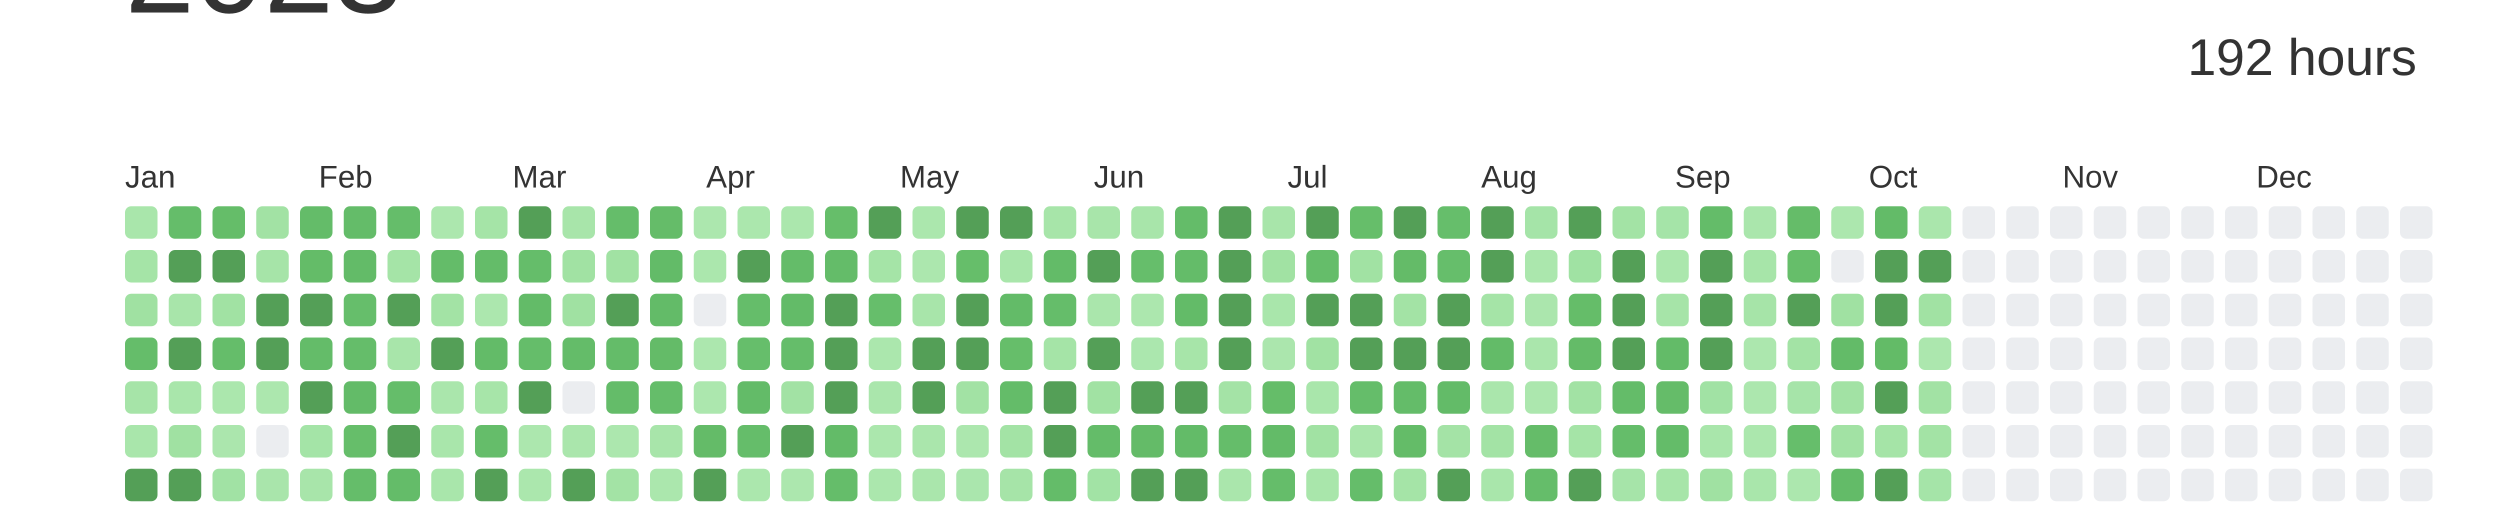
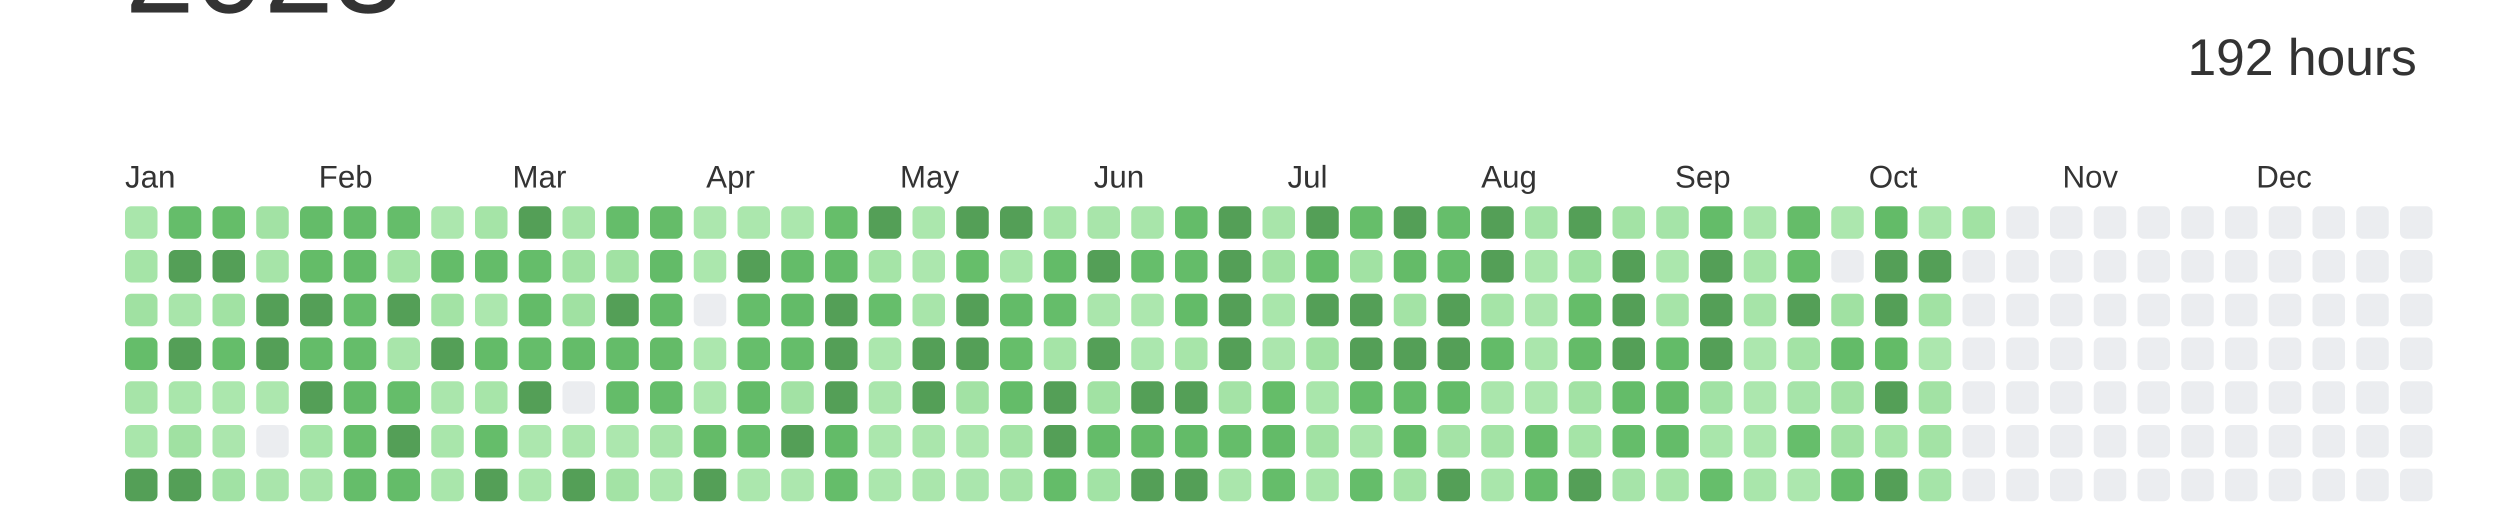
<svg xmlns="http://www.w3.org/2000/svg" baseProfile="full" height="42mm" version="1.1" viewBox="0,0,200,42" width="200mm">
  <defs />
  <rect fill="#ffffff" height="42" width="200" x="0" y="0" />
  <text alignment-baseline="hanging" fill="#333333" style="font-size:10.0px; font-family:Arial;" x="10" y="1">2023</text>
  <text alignment-baseline="hanging" fill="#333333" style="font-size:4.125px; font-family:Arial;" x="175" y="6">192 hours</text>
  <text fill="#333333" style="font-size:2.5px; font-family:Arial" x="10.0" y="15">Jan</text>
  <text fill="#333333" style="font-size:2.5px; font-family:Arial" x="25.5" y="15">Feb</text>
  <text fill="#333333" style="font-size:2.5px; font-family:Arial" x="41.0" y="15">Mar</text>
  <text fill="#333333" style="font-size:2.5px; font-family:Arial" x="56.5" y="15">Apr</text>
  <text fill="#333333" style="font-size:2.5px; font-family:Arial" x="72.0" y="15">May</text>
  <text fill="#333333" style="font-size:2.5px; font-family:Arial" x="87.5" y="15">Jun</text>
  <text fill="#333333" style="font-size:2.5px; font-family:Arial" x="103.0" y="15">Jul</text>
  <text fill="#333333" style="font-size:2.5px; font-family:Arial" x="118.5" y="15">Aug</text>
  <text fill="#333333" style="font-size:2.5px; font-family:Arial" x="134.0" y="15">Sep</text>
  <text fill="#333333" style="font-size:2.5px; font-family:Arial" x="149.5" y="15">Oct</text>
  <text fill="#333333" style="font-size:2.5px; font-family:Arial" x="165.0" y="15">Nov</text>
  <text fill="#333333" style="font-size:2.5px; font-family:Arial" x="180.5" y="15">Dec</text>
  <rect fill="#a9e6ab" height="2.6" rx="0.5" ry="0.5" width="2.6" x="10.0" y="16.5" />
  <rect fill="#a5e4a7" height="2.6" rx="0.5" ry="0.5" width="2.6" x="10.0" y="20.0" />
  <rect fill="#a0e1a2" height="2.6" rx="0.5" ry="0.5" width="2.6" x="10.0" y="23.5" />
  <rect fill="#65bd6a" height="2.6" rx="0.5" ry="0.5" width="2.6" x="10.0" y="27.0" />
  <rect fill="#a6e4a8" height="2.6" rx="0.5" ry="0.5" width="2.6" x="10.0" y="30.5" />
  <rect fill="#a9e6ab" height="2.6" rx="0.5" ry="0.5" width="2.6" x="10.0" y="34.0" />
  <rect fill="#549F57" height="2.6" rx="0.5" ry="0.5" width="2.6" x="10.0" y="37.5" />
  <rect fill="#65bd6a" height="2.6" rx="0.5" ry="0.5" width="2.6" x="13.5" y="16.5" />
  <rect fill="#549F57" height="2.6" rx="0.5" ry="0.5" width="2.6" x="13.5" y="20.0" />
  <rect fill="#a8e5aa" height="2.6" rx="0.5" ry="0.5" width="2.6" x="13.5" y="23.5" />
  <rect fill="#549F57" height="2.6" rx="0.5" ry="0.5" width="2.6" x="13.5" y="27.0" />
  <rect fill="#a9e6ab" height="2.6" rx="0.5" ry="0.5" width="2.6" x="13.5" y="30.5" />
  <rect fill="#a0e1a2" height="2.6" rx="0.5" ry="0.5" width="2.6" x="13.5" y="34.0" />
  <rect fill="#549F57" height="2.6" rx="0.5" ry="0.5" width="2.6" x="13.5" y="37.5" />
  <rect fill="#65bd69" height="2.6" rx="0.5" ry="0.5" width="2.6" x="17.0" y="16.5" />
  <rect fill="#549F57" height="2.6" rx="0.5" ry="0.5" width="2.6" x="17.0" y="20.0" />
  <rect fill="#a1e2a3" height="2.6" rx="0.5" ry="0.5" width="2.6" x="17.0" y="23.5" />
  <rect fill="#65bd6a" height="2.6" rx="0.5" ry="0.5" width="2.6" x="17.0" y="27.0" />
  <rect fill="#abe7ad" height="2.6" rx="0.5" ry="0.5" width="2.6" x="17.0" y="30.5" />
  <rect fill="#abe6ad" height="2.6" rx="0.5" ry="0.5" width="2.6" x="17.0" y="34.0" />
  <rect fill="#a1e2a4" height="2.6" rx="0.5" ry="0.5" width="2.6" x="17.0" y="37.5" />
  <rect fill="#a2e2a4" height="2.6" rx="0.5" ry="0.5" width="2.6" x="20.5" y="16.5" />
  <rect fill="#a6e4a8" height="2.6" rx="0.5" ry="0.5" width="2.6" x="20.5" y="20.0" />
  <rect fill="#549F57" height="2.6" rx="0.5" ry="0.5" width="2.6" x="20.5" y="23.5" />
  <rect fill="#549F57" height="2.6" rx="0.5" ry="0.5" width="2.6" x="20.5" y="27.0" />
  <rect fill="#ace7ae" height="2.6" rx="0.5" ry="0.5" width="2.6" x="20.5" y="30.5" />
  <rect fill="#EBEDF0" height="2.6" rx="0.5" ry="0.5" width="2.6" x="20.5" y="34.0" />
  <rect fill="#a9e5ab" height="2.6" rx="0.5" ry="0.5" width="2.6" x="20.5" y="37.5" />
  <rect fill="#64bc69" height="2.6" rx="0.5" ry="0.5" width="2.6" x="24.0" y="16.5" />
  <rect fill="#64bc68" height="2.6" rx="0.5" ry="0.5" width="2.6" x="24.0" y="20.0" />
  <rect fill="#549F57" height="2.6" rx="0.5" ry="0.5" width="2.6" x="24.0" y="23.5" />
  <rect fill="#64bc69" height="2.6" rx="0.5" ry="0.5" width="2.6" x="24.0" y="27.0" />
  <rect fill="#549F57" height="2.6" rx="0.5" ry="0.5" width="2.6" x="24.0" y="30.5" />
  <rect fill="#a4e4a7" height="2.6" rx="0.5" ry="0.5" width="2.6" x="24.0" y="34.0" />
  <rect fill="#a8e5aa" height="2.6" rx="0.5" ry="0.5" width="2.6" x="24.0" y="37.5" />
  <rect fill="#64bc69" height="2.6" rx="0.5" ry="0.5" width="2.6" x="27.5" y="16.5" />
  <rect fill="#63bb68" height="2.6" rx="0.5" ry="0.5" width="2.6" x="27.5" y="20.0" />
  <rect fill="#66be6b" height="2.6" rx="0.5" ry="0.5" width="2.6" x="27.5" y="23.5" />
  <rect fill="#65bd6a" height="2.6" rx="0.5" ry="0.5" width="2.6" x="27.5" y="27.0" />
  <rect fill="#63bb68" height="2.6" rx="0.5" ry="0.5" width="2.6" x="27.5" y="30.5" />
  <rect fill="#66be6a" height="2.6" rx="0.5" ry="0.5" width="2.6" x="27.5" y="34.0" />
  <rect fill="#65bd6a" height="2.6" rx="0.5" ry="0.5" width="2.6" x="27.5" y="37.5" />
  <rect fill="#65bd6a" height="2.6" rx="0.5" ry="0.5" width="2.6" x="31.0" y="16.5" />
  <rect fill="#a5e4a7" height="2.6" rx="0.5" ry="0.5" width="2.6" x="31.0" y="20.0" />
  <rect fill="#549F57" height="2.6" rx="0.5" ry="0.5" width="2.6" x="31.0" y="23.5" />
  <rect fill="#a8e5aa" height="2.6" rx="0.5" ry="0.5" width="2.6" x="31.0" y="27.0" />
  <rect fill="#65bd6a" height="2.6" rx="0.5" ry="0.5" width="2.6" x="31.0" y="30.5" />
  <rect fill="#549F57" height="2.6" rx="0.5" ry="0.5" width="2.6" x="31.0" y="34.0" />
  <rect fill="#64bc69" height="2.6" rx="0.5" ry="0.5" width="2.6" x="31.0" y="37.5" />
  <rect fill="#ace7ae" height="2.6" rx="0.5" ry="0.5" width="2.6" x="34.5" y="16.5" />
  <rect fill="#64bc69" height="2.6" rx="0.5" ry="0.5" width="2.6" x="34.5" y="20.0" />
  <rect fill="#a3e3a5" height="2.6" rx="0.5" ry="0.5" width="2.6" x="34.5" y="23.5" />
  <rect fill="#549F57" height="2.6" rx="0.5" ry="0.5" width="2.6" x="34.5" y="27.0" />
  <rect fill="#aae6ac" height="2.6" rx="0.5" ry="0.5" width="2.6" x="34.5" y="30.5" />
  <rect fill="#a9e6ab" height="2.6" rx="0.5" ry="0.5" width="2.6" x="34.5" y="34.0" />
  <rect fill="#a9e6ab" height="2.6" rx="0.5" ry="0.5" width="2.6" x="34.5" y="37.5" />
  <rect fill="#a5e4a7" height="2.6" rx="0.5" ry="0.5" width="2.6" x="38.0" y="16.5" />
  <rect fill="#64bc69" height="2.6" rx="0.5" ry="0.5" width="2.6" x="38.0" y="20.0" />
  <rect fill="#ace7ae" height="2.6" rx="0.5" ry="0.5" width="2.6" x="38.0" y="23.5" />
  <rect fill="#63bb68" height="2.6" rx="0.5" ry="0.5" width="2.6" x="38.0" y="27.0" />
  <rect fill="#a7e5a9" height="2.6" rx="0.5" ry="0.5" width="2.6" x="38.0" y="30.5" />
  <rect fill="#65bd6a" height="2.6" rx="0.5" ry="0.5" width="2.6" x="38.0" y="34.0" />
  <rect fill="#549F57" height="2.6" rx="0.5" ry="0.5" width="2.6" x="38.0" y="37.5" />
  <rect fill="#549F57" height="2.6" rx="0.5" ry="0.5" width="2.6" x="41.5" y="16.5" />
  <rect fill="#65bd6a" height="2.6" rx="0.5" ry="0.5" width="2.6" x="41.5" y="20.0" />
  <rect fill="#63bb68" height="2.6" rx="0.5" ry="0.5" width="2.6" x="41.5" y="23.5" />
  <rect fill="#65bd6a" height="2.6" rx="0.5" ry="0.5" width="2.6" x="41.5" y="27.0" />
  <rect fill="#549F57" height="2.6" rx="0.5" ry="0.5" width="2.6" x="41.5" y="30.5" />
  <rect fill="#ace7ae" height="2.6" rx="0.5" ry="0.5" width="2.6" x="41.5" y="34.0" />
  <rect fill="#abe7ad" height="2.6" rx="0.5" ry="0.5" width="2.6" x="41.5" y="37.5" />
  <rect fill="#a8e5aa" height="2.6" rx="0.5" ry="0.5" width="2.6" x="45.0" y="16.5" />
  <rect fill="#a1e2a3" height="2.6" rx="0.5" ry="0.5" width="2.6" x="45.0" y="20.0" />
  <rect fill="#a0e1a2" height="2.6" rx="0.5" ry="0.5" width="2.6" x="45.0" y="23.5" />
  <rect fill="#64bc69" height="2.6" rx="0.5" ry="0.5" width="2.6" x="45.0" y="27.0" />
  <rect fill="#EBEDF0" height="2.6" rx="0.5" ry="0.5" width="2.6" x="45.0" y="30.5" />
  <rect fill="#aae6ac" height="2.6" rx="0.5" ry="0.5" width="2.6" x="45.0" y="34.0" />
  <rect fill="#549F57" height="2.6" rx="0.5" ry="0.5" width="2.6" x="45.0" y="37.5" />
  <rect fill="#65bd6a" height="2.6" rx="0.5" ry="0.5" width="2.6" x="48.5" y="16.5" />
  <rect fill="#a1e2a3" height="2.6" rx="0.5" ry="0.5" width="2.6" x="48.5" y="20.0" />
  <rect fill="#549F57" height="2.6" rx="0.5" ry="0.5" width="2.6" x="48.5" y="23.5" />
  <rect fill="#64bc69" height="2.6" rx="0.5" ry="0.5" width="2.6" x="48.5" y="27.0" />
  <rect fill="#64bc69" height="2.6" rx="0.5" ry="0.5" width="2.6" x="48.5" y="30.5" />
  <rect fill="#ace7ae" height="2.6" rx="0.5" ry="0.5" width="2.6" x="48.5" y="34.0" />
  <rect fill="#a3e3a5" height="2.6" rx="0.5" ry="0.5" width="2.6" x="48.5" y="37.5" />
  <rect fill="#65bc69" height="2.6" rx="0.5" ry="0.5" width="2.6" x="52.0" y="16.5" />
  <rect fill="#63bb68" height="2.6" rx="0.5" ry="0.5" width="2.6" x="52.0" y="20.0" />
  <rect fill="#63bb68" height="2.6" rx="0.5" ry="0.5" width="2.6" x="52.0" y="23.5" />
  <rect fill="#64bb68" height="2.6" rx="0.5" ry="0.5" width="2.6" x="52.0" y="27.0" />
  <rect fill="#65bd6a" height="2.6" rx="0.5" ry="0.5" width="2.6" x="52.0" y="30.5" />
  <rect fill="#a8e5aa" height="2.6" rx="0.5" ry="0.5" width="2.6" x="52.0" y="34.0" />
  <rect fill="#abe7ad" height="2.6" rx="0.5" ry="0.5" width="2.6" x="52.0" y="37.5" />
  <rect fill="#ace7ae" height="2.6" rx="0.5" ry="0.5" width="2.6" x="55.5" y="16.5" />
  <rect fill="#abe7ad" height="2.6" rx="0.5" ry="0.5" width="2.6" x="55.5" y="20.0" />
  <rect fill="#EBEDF0" height="2.6" rx="0.5" ry="0.5" width="2.6" x="55.5" y="23.5" />
  <rect fill="#ace7ae" height="2.6" rx="0.5" ry="0.5" width="2.6" x="55.5" y="27.0" />
  <rect fill="#ace7ae" height="2.6" rx="0.5" ry="0.5" width="2.6" x="55.5" y="30.5" />
  <rect fill="#64bb68" height="2.6" rx="0.5" ry="0.5" width="2.6" x="55.5" y="34.0" />
  <rect fill="#549F57" height="2.6" rx="0.5" ry="0.5" width="2.6" x="55.5" y="37.5" />
  <rect fill="#abe7ad" height="2.6" rx="0.5" ry="0.5" width="2.6" x="59.0" y="16.5" />
  <rect fill="#549F57" height="2.6" rx="0.5" ry="0.5" width="2.6" x="59.0" y="20.0" />
  <rect fill="#65bd6a" height="2.6" rx="0.5" ry="0.5" width="2.6" x="59.0" y="23.5" />
  <rect fill="#66be6b" height="2.6" rx="0.5" ry="0.5" width="2.6" x="59.0" y="27.0" />
  <rect fill="#63bb68" height="2.6" rx="0.5" ry="0.5" width="2.6" x="59.0" y="30.5" />
  <rect fill="#65bd6a" height="2.6" rx="0.5" ry="0.5" width="2.6" x="59.0" y="34.0" />
  <rect fill="#abe7ad" height="2.6" rx="0.5" ry="0.5" width="2.6" x="59.0" y="37.5" />
  <rect fill="#abe7ad" height="2.6" rx="0.5" ry="0.5" width="2.6" x="62.5" y="16.5" />
  <rect fill="#64bc69" height="2.6" rx="0.5" ry="0.5" width="2.6" x="62.5" y="20.0" />
  <rect fill="#63bb68" height="2.6" rx="0.5" ry="0.5" width="2.6" x="62.5" y="23.5" />
  <rect fill="#65bd6a" height="2.6" rx="0.5" ry="0.5" width="2.6" x="62.5" y="27.0" />
  <rect fill="#a2e2a4" height="2.6" rx="0.5" ry="0.5" width="2.6" x="62.5" y="30.5" />
  <rect fill="#549F57" height="2.6" rx="0.5" ry="0.5" width="2.6" x="62.5" y="34.0" />
  <rect fill="#ace7ae" height="2.6" rx="0.5" ry="0.5" width="2.6" x="62.5" y="37.5" />
  <rect fill="#66be6a" height="2.6" rx="0.5" ry="0.5" width="2.6" x="66.0" y="16.5" />
  <rect fill="#64bc69" height="2.6" rx="0.5" ry="0.5" width="2.6" x="66.0" y="20.0" />
  <rect fill="#549F57" height="2.6" rx="0.5" ry="0.5" width="2.6" x="66.0" y="23.5" />
  <rect fill="#549F57" height="2.6" rx="0.5" ry="0.5" width="2.6" x="66.0" y="27.0" />
  <rect fill="#549F57" height="2.6" rx="0.5" ry="0.5" width="2.6" x="66.0" y="30.5" />
  <rect fill="#63bb68" height="2.6" rx="0.5" ry="0.5" width="2.6" x="66.0" y="34.0" />
  <rect fill="#65bd6a" height="2.6" rx="0.5" ry="0.5" width="2.6" x="66.0" y="37.5" />
  <rect fill="#549F57" height="2.6" rx="0.5" ry="0.5" width="2.6" x="69.5" y="16.5" />
  <rect fill="#a5e4a7" height="2.6" rx="0.5" ry="0.5" width="2.6" x="69.5" y="20.0" />
  <rect fill="#66be6b" height="2.6" rx="0.5" ry="0.5" width="2.6" x="69.5" y="23.5" />
  <rect fill="#abe7ad" height="2.6" rx="0.5" ry="0.5" width="2.6" x="69.5" y="27.0" />
  <rect fill="#aae6ac" height="2.6" rx="0.5" ry="0.5" width="2.6" x="69.5" y="30.5" />
  <rect fill="#abe7ad" height="2.6" rx="0.5" ry="0.5" width="2.6" x="69.5" y="34.0" />
  <rect fill="#abe7ad" height="2.6" rx="0.5" ry="0.5" width="2.6" x="69.5" y="37.5" />
  <rect fill="#abe7ad" height="2.6" rx="0.5" ry="0.5" width="2.6" x="73.0" y="16.5" />
  <rect fill="#ace7ae" height="2.6" rx="0.5" ry="0.5" width="2.6" x="73.0" y="20.0" />
  <rect fill="#a8e5aa" height="2.6" rx="0.5" ry="0.5" width="2.6" x="73.0" y="23.5" />
  <rect fill="#549F57" height="2.6" rx="0.5" ry="0.5" width="2.6" x="73.0" y="27.0" />
  <rect fill="#549F57" height="2.6" rx="0.5" ry="0.5" width="2.6" x="73.0" y="30.5" />
  <rect fill="#aae6ac" height="2.6" rx="0.5" ry="0.5" width="2.6" x="73.0" y="34.0" />
  <rect fill="#aae6ac" height="2.6" rx="0.5" ry="0.5" width="2.6" x="73.0" y="37.5" />
  <rect fill="#549F57" height="2.6" rx="0.5" ry="0.5" width="2.6" x="76.5" y="16.5" />
  <rect fill="#66be6a" height="2.6" rx="0.5" ry="0.5" width="2.6" x="76.5" y="20.0" />
  <rect fill="#549F57" height="2.6" rx="0.5" ry="0.5" width="2.6" x="76.5" y="23.5" />
  <rect fill="#549F57" height="2.6" rx="0.5" ry="0.5" width="2.6" x="76.5" y="27.0" />
  <rect fill="#a2e2a4" height="2.6" rx="0.5" ry="0.5" width="2.6" x="76.5" y="30.5" />
  <rect fill="#ace7ae" height="2.6" rx="0.5" ry="0.5" width="2.6" x="76.5" y="34.0" />
  <rect fill="#aae6ad" height="2.6" rx="0.5" ry="0.5" width="2.6" x="76.5" y="37.5" />
  <rect fill="#549F57" height="2.6" rx="0.5" ry="0.5" width="2.6" x="80.0" y="16.5" />
  <rect fill="#a9e6ab" height="2.6" rx="0.5" ry="0.5" width="2.6" x="80.0" y="20.0" />
  <rect fill="#63bb68" height="2.6" rx="0.5" ry="0.5" width="2.6" x="80.0" y="23.5" />
  <rect fill="#66be6a" height="2.6" rx="0.5" ry="0.5" width="2.6" x="80.0" y="27.0" />
  <rect fill="#64bc69" height="2.6" rx="0.5" ry="0.5" width="2.6" x="80.0" y="30.5" />
  <rect fill="#a3e3a5" height="2.6" rx="0.5" ry="0.5" width="2.6" x="80.0" y="34.0" />
  <rect fill="#a6e4a8" height="2.6" rx="0.5" ry="0.5" width="2.6" x="80.0" y="37.5" />
  <rect fill="#a7e5a9" height="2.6" rx="0.5" ry="0.5" width="2.6" x="83.5" y="16.5" />
  <rect fill="#63bb68" height="2.6" rx="0.5" ry="0.5" width="2.6" x="83.5" y="20.0" />
  <rect fill="#65bd6a" height="2.6" rx="0.5" ry="0.5" width="2.6" x="83.5" y="23.5" />
  <rect fill="#a5e4a7" height="2.6" rx="0.5" ry="0.5" width="2.6" x="83.5" y="27.0" />
  <rect fill="#549F57" height="2.6" rx="0.5" ry="0.5" width="2.6" x="83.5" y="30.5" />
  <rect fill="#549F57" height="2.6" rx="0.5" ry="0.5" width="2.6" x="83.5" y="34.0" />
  <rect fill="#64bc69" height="2.6" rx="0.5" ry="0.5" width="2.6" x="83.5" y="37.5" />
  <rect fill="#a8e5aa" height="2.6" rx="0.5" ry="0.5" width="2.6" x="87.0" y="16.5" />
  <rect fill="#549F57" height="2.6" rx="0.5" ry="0.5" width="2.6" x="87.0" y="20.0" />
  <rect fill="#aae6ac" height="2.6" rx="0.5" ry="0.5" width="2.6" x="87.0" y="23.5" />
  <rect fill="#549F57" height="2.6" rx="0.5" ry="0.5" width="2.6" x="87.0" y="27.0" />
  <rect fill="#a1e2a3" height="2.6" rx="0.5" ry="0.5" width="2.6" x="87.0" y="30.5" />
  <rect fill="#64bc69" height="2.6" rx="0.5" ry="0.5" width="2.6" x="87.0" y="34.0" />
  <rect fill="#a2e3a5" height="2.6" rx="0.5" ry="0.5" width="2.6" x="87.0" y="37.5" />
  <rect fill="#a8e5aa" height="2.6" rx="0.5" ry="0.5" width="2.6" x="90.5" y="16.5" />
  <rect fill="#66be6b" height="2.6" rx="0.5" ry="0.5" width="2.6" x="90.5" y="20.0" />
  <rect fill="#ace7ae" height="2.6" rx="0.5" ry="0.5" width="2.6" x="90.5" y="23.5" />
  <rect fill="#abe7ae" height="2.6" rx="0.5" ry="0.5" width="2.6" x="90.5" y="27.0" />
  <rect fill="#549F57" height="2.6" rx="0.5" ry="0.5" width="2.6" x="90.5" y="30.5" />
  <rect fill="#64bb68" height="2.6" rx="0.5" ry="0.5" width="2.6" x="90.5" y="34.0" />
  <rect fill="#549F57" height="2.6" rx="0.5" ry="0.5" width="2.6" x="90.5" y="37.5" />
  <rect fill="#64bc69" height="2.6" rx="0.5" ry="0.5" width="2.6" x="94.0" y="16.5" />
  <rect fill="#64bc69" height="2.6" rx="0.5" ry="0.5" width="2.6" x="94.0" y="20.0" />
  <rect fill="#63bb68" height="2.6" rx="0.5" ry="0.5" width="2.6" x="94.0" y="23.5" />
  <rect fill="#a7e5a9" height="2.6" rx="0.5" ry="0.5" width="2.6" x="94.0" y="27.0" />
  <rect fill="#549F57" height="2.6" rx="0.5" ry="0.5" width="2.6" x="94.0" y="30.5" />
  <rect fill="#63bb68" height="2.6" rx="0.5" ry="0.5" width="2.6" x="94.0" y="34.0" />
  <rect fill="#549F57" height="2.6" rx="0.5" ry="0.5" width="2.6" x="94.0" y="37.5" />
  <rect fill="#549F57" height="2.6" rx="0.5" ry="0.5" width="2.6" x="97.5" y="16.5" />
  <rect fill="#549F57" height="2.6" rx="0.5" ry="0.5" width="2.6" x="97.5" y="20.0" />
  <rect fill="#549F57" height="2.6" rx="0.5" ry="0.5" width="2.6" x="97.5" y="23.5" />
  <rect fill="#549F57" height="2.6" rx="0.5" ry="0.5" width="2.6" x="97.5" y="27.0" />
  <rect fill="#a4e3a6" height="2.6" rx="0.5" ry="0.5" width="2.6" x="97.5" y="30.5" />
  <rect fill="#65bd6a" height="2.6" rx="0.5" ry="0.5" width="2.6" x="97.5" y="34.0" />
  <rect fill="#aae6ac" height="2.6" rx="0.5" ry="0.5" width="2.6" x="97.5" y="37.5" />
  <rect fill="#a8e5aa" height="2.6" rx="0.5" ry="0.5" width="2.6" x="101.0" y="16.5" />
  <rect fill="#a1e2a3" height="2.6" rx="0.5" ry="0.5" width="2.6" x="101.0" y="20.0" />
  <rect fill="#a9e6ab" height="2.6" rx="0.5" ry="0.5" width="2.6" x="101.0" y="23.5" />
  <rect fill="#abe6ad" height="2.6" rx="0.5" ry="0.5" width="2.6" x="101.0" y="27.0" />
  <rect fill="#65bd69" height="2.6" rx="0.5" ry="0.5" width="2.6" x="101.0" y="30.5" />
  <rect fill="#63bb68" height="2.6" rx="0.5" ry="0.5" width="2.6" x="101.0" y="34.0" />
  <rect fill="#65bd6a" height="2.6" rx="0.5" ry="0.5" width="2.6" x="101.0" y="37.5" />
  <rect fill="#549F57" height="2.6" rx="0.5" ry="0.5" width="2.6" x="104.5" y="16.5" />
  <rect fill="#65bd6a" height="2.6" rx="0.5" ry="0.5" width="2.6" x="104.5" y="20.0" />
  <rect fill="#549F57" height="2.6" rx="0.5" ry="0.5" width="2.6" x="104.5" y="23.5" />
  <rect fill="#a1e2a3" height="2.6" rx="0.5" ry="0.5" width="2.6" x="104.5" y="27.0" />
  <rect fill="#a9e6ab" height="2.6" rx="0.5" ry="0.5" width="2.6" x="104.5" y="30.5" />
  <rect fill="#a1e2a3" height="2.6" rx="0.5" ry="0.5" width="2.6" x="104.5" y="34.0" />
  <rect fill="#a9e6ab" height="2.6" rx="0.5" ry="0.5" width="2.6" x="104.5" y="37.5" />
  <rect fill="#66be6a" height="2.6" rx="0.5" ry="0.5" width="2.6" x="108.0" y="16.5" />
  <rect fill="#a1e2a3" height="2.6" rx="0.5" ry="0.5" width="2.6" x="108.0" y="20.0" />
  <rect fill="#549F57" height="2.6" rx="0.5" ry="0.5" width="2.6" x="108.0" y="23.5" />
  <rect fill="#549F57" height="2.6" rx="0.5" ry="0.5" width="2.6" x="108.0" y="27.0" />
  <rect fill="#65bd6a" height="2.6" rx="0.5" ry="0.5" width="2.6" x="108.0" y="30.5" />
  <rect fill="#aae6ac" height="2.6" rx="0.5" ry="0.5" width="2.6" x="108.0" y="34.0" />
  <rect fill="#65bd6a" height="2.6" rx="0.5" ry="0.5" width="2.6" x="108.0" y="37.5" />
  <rect fill="#549F57" height="2.6" rx="0.5" ry="0.5" width="2.6" x="111.5" y="16.5" />
  <rect fill="#64bb68" height="2.6" rx="0.5" ry="0.5" width="2.6" x="111.5" y="20.0" />
  <rect fill="#a3e3a5" height="2.6" rx="0.5" ry="0.5" width="2.6" x="111.5" y="23.5" />
  <rect fill="#549F57" height="2.6" rx="0.5" ry="0.5" width="2.6" x="111.5" y="27.0" />
  <rect fill="#64bc69" height="2.6" rx="0.5" ry="0.5" width="2.6" x="111.5" y="30.5" />
  <rect fill="#64bc68" height="2.6" rx="0.5" ry="0.5" width="2.6" x="111.5" y="34.0" />
  <rect fill="#a5e4a7" height="2.6" rx="0.5" ry="0.5" width="2.6" x="111.5" y="37.5" />
  <rect fill="#66be6b" height="2.6" rx="0.5" ry="0.5" width="2.6" x="115.0" y="16.5" />
  <rect fill="#66be6b" height="2.6" rx="0.5" ry="0.5" width="2.6" x="115.0" y="20.0" />
  <rect fill="#549F57" height="2.6" rx="0.5" ry="0.5" width="2.6" x="115.0" y="23.5" />
  <rect fill="#549F57" height="2.6" rx="0.5" ry="0.5" width="2.6" x="115.0" y="27.0" />
  <rect fill="#63bb68" height="2.6" rx="0.5" ry="0.5" width="2.6" x="115.0" y="30.5" />
  <rect fill="#a4e3a6" height="2.6" rx="0.5" ry="0.5" width="2.6" x="115.0" y="34.0" />
  <rect fill="#549F57" height="2.6" rx="0.5" ry="0.5" width="2.6" x="115.0" y="37.5" />
  <rect fill="#549F57" height="2.6" rx="0.5" ry="0.5" width="2.6" x="118.5" y="16.5" />
  <rect fill="#549F57" height="2.6" rx="0.5" ry="0.5" width="2.6" x="118.5" y="20.0" />
  <rect fill="#a5e4a7" height="2.6" rx="0.5" ry="0.5" width="2.6" x="118.5" y="23.5" />
  <rect fill="#63bb68" height="2.6" rx="0.5" ry="0.5" width="2.6" x="118.5" y="27.0" />
  <rect fill="#aae6ac" height="2.6" rx="0.5" ry="0.5" width="2.6" x="118.5" y="30.5" />
  <rect fill="#a3e3a5" height="2.6" rx="0.5" ry="0.5" width="2.6" x="118.5" y="34.0" />
  <rect fill="#a9e6ab" height="2.6" rx="0.5" ry="0.5" width="2.6" x="118.5" y="37.5" />
  <rect fill="#a5e4a8" height="2.6" rx="0.5" ry="0.5" width="2.6" x="122.0" y="16.5" />
  <rect fill="#abe7ad" height="2.6" rx="0.5" ry="0.5" width="2.6" x="122.0" y="20.0" />
  <rect fill="#abe6ad" height="2.6" rx="0.5" ry="0.5" width="2.6" x="122.0" y="23.5" />
  <rect fill="#aae6ac" height="2.6" rx="0.5" ry="0.5" width="2.6" x="122.0" y="27.0" />
  <rect fill="#ace7ae" height="2.6" rx="0.5" ry="0.5" width="2.6" x="122.0" y="30.5" />
  <rect fill="#65bc69" height="2.6" rx="0.5" ry="0.5" width="2.6" x="122.0" y="34.0" />
  <rect fill="#65bd6a" height="2.6" rx="0.5" ry="0.5" width="2.6" x="122.0" y="37.5" />
  <rect fill="#549F57" height="2.6" rx="0.5" ry="0.5" width="2.6" x="125.5" y="16.5" />
  <rect fill="#a0e2a3" height="2.6" rx="0.5" ry="0.5" width="2.6" x="125.5" y="20.0" />
  <rect fill="#65bd69" height="2.6" rx="0.5" ry="0.5" width="2.6" x="125.5" y="23.5" />
  <rect fill="#64bb68" height="2.6" rx="0.5" ry="0.5" width="2.6" x="125.5" y="27.0" />
  <rect fill="#a2e2a4" height="2.6" rx="0.5" ry="0.5" width="2.6" x="125.5" y="30.5" />
  <rect fill="#a5e4a7" height="2.6" rx="0.5" ry="0.5" width="2.6" x="125.5" y="34.0" />
  <rect fill="#549F57" height="2.6" rx="0.5" ry="0.5" width="2.6" x="125.5" y="37.5" />
  <rect fill="#a3e3a5" height="2.6" rx="0.5" ry="0.5" width="2.6" x="129.0" y="16.5" />
  <rect fill="#549F57" height="2.6" rx="0.5" ry="0.5" width="2.6" x="129.0" y="20.0" />
  <rect fill="#549F57" height="2.6" rx="0.5" ry="0.5" width="2.6" x="129.0" y="23.5" />
  <rect fill="#549F57" height="2.6" rx="0.5" ry="0.5" width="2.6" x="129.0" y="27.0" />
  <rect fill="#64bc69" height="2.6" rx="0.5" ry="0.5" width="2.6" x="129.0" y="30.5" />
  <rect fill="#65bd6a" height="2.6" rx="0.5" ry="0.5" width="2.6" x="129.0" y="34.0" />
  <rect fill="#a6e4a9" height="2.6" rx="0.5" ry="0.5" width="2.6" x="129.0" y="37.5" />
  <rect fill="#a5e4a8" height="2.6" rx="0.5" ry="0.5" width="2.6" x="132.5" y="16.5" />
  <rect fill="#abe7ad" height="2.6" rx="0.5" ry="0.5" width="2.6" x="132.5" y="20.0" />
  <rect fill="#a6e4a8" height="2.6" rx="0.5" ry="0.5" width="2.6" x="132.5" y="23.5" />
  <rect fill="#63bb68" height="2.6" rx="0.5" ry="0.5" width="2.6" x="132.5" y="27.0" />
  <rect fill="#65bc69" height="2.6" rx="0.5" ry="0.5" width="2.6" x="132.5" y="30.5" />
  <rect fill="#64bc69" height="2.6" rx="0.5" ry="0.5" width="2.6" x="132.5" y="34.0" />
  <rect fill="#a7e5a9" height="2.6" rx="0.5" ry="0.5" width="2.6" x="132.5" y="37.5" />
  <rect fill="#64bc69" height="2.6" rx="0.5" ry="0.5" width="2.6" x="136.0" y="16.5" />
  <rect fill="#549F57" height="2.6" rx="0.5" ry="0.5" width="2.6" x="136.0" y="20.0" />
  <rect fill="#549F57" height="2.6" rx="0.5" ry="0.5" width="2.6" x="136.0" y="23.5" />
  <rect fill="#549F57" height="2.6" rx="0.5" ry="0.5" width="2.6" x="136.0" y="27.0" />
  <rect fill="#a1e2a4" height="2.6" rx="0.5" ry="0.5" width="2.6" x="136.0" y="30.5" />
  <rect fill="#a9e6ab" height="2.6" rx="0.5" ry="0.5" width="2.6" x="136.0" y="34.0" />
-   <rect fill="#a0e1a2" height="2.6" rx="0.5" ry="0.5" width="2.6" x="136.0" y="37.5" />
+   <rect fill="#66be6b" height="2.6" rx="0.5" ry="0.5" width="2.6" x="136.0" y="37.5" />
  <rect fill="#aae6ac" height="2.6" rx="0.5" ry="0.5" width="2.6" x="139.5" y="16.5" />
  <rect fill="#a7e5a9" height="2.6" rx="0.5" ry="0.5" width="2.6" x="139.5" y="20.0" />
  <rect fill="#a6e4a8" height="2.6" rx="0.5" ry="0.5" width="2.6" x="139.5" y="23.5" />
  <rect fill="#ace7ae" height="2.6" rx="0.5" ry="0.5" width="2.6" x="139.5" y="27.0" />
  <rect fill="#ace7ae" height="2.6" rx="0.5" ry="0.5" width="2.6" x="139.5" y="30.5" />
  <rect fill="#abe7ad" height="2.6" rx="0.5" ry="0.5" width="2.6" x="139.5" y="34.0" />
  <rect fill="#a9e6ab" height="2.6" rx="0.5" ry="0.5" width="2.6" x="139.5" y="37.5" />
  <rect fill="#65bc69" height="2.6" rx="0.5" ry="0.5" width="2.6" x="143.0" y="16.5" />
  <rect fill="#66be6a" height="2.6" rx="0.5" ry="0.5" width="2.6" x="143.0" y="20.0" />
  <rect fill="#549F57" height="2.6" rx="0.5" ry="0.5" width="2.6" x="143.0" y="23.5" />
  <rect fill="#a3e3a5" height="2.6" rx="0.5" ry="0.5" width="2.6" x="143.0" y="27.0" />
  <rect fill="#a6e4a9" height="2.6" rx="0.5" ry="0.5" width="2.6" x="143.0" y="30.5" />
  <rect fill="#66be6b" height="2.6" rx="0.5" ry="0.5" width="2.6" x="143.0" y="34.0" />
  <rect fill="#ace7ae" height="2.6" rx="0.5" ry="0.5" width="2.6" x="143.0" y="37.5" />
  <rect fill="#ace7ae" height="2.6" rx="0.5" ry="0.5" width="2.6" x="146.5" y="16.5" />
  <rect fill="#EBEDF0" height="2.6" rx="0.5" ry="0.5" width="2.6" x="146.5" y="20.0" />
  <rect fill="#a0e1a2" height="2.6" rx="0.5" ry="0.5" width="2.6" x="146.5" y="23.5" />
  <rect fill="#63bb68" height="2.6" rx="0.5" ry="0.5" width="2.6" x="146.5" y="27.0" />
  <rect fill="#a2e2a4" height="2.6" rx="0.5" ry="0.5" width="2.6" x="146.5" y="30.5" />
  <rect fill="#a2e2a4" height="2.6" rx="0.5" ry="0.5" width="2.6" x="146.5" y="34.0" />
  <rect fill="#63bb68" height="2.6" rx="0.5" ry="0.5" width="2.6" x="146.5" y="37.5" />
  <rect fill="#63bb68" height="2.6" rx="0.5" ry="0.5" width="2.6" x="150.0" y="16.5" />
  <rect fill="#549F57" height="2.6" rx="0.5" ry="0.5" width="2.6" x="150.0" y="20.0" />
  <rect fill="#549F57" height="2.6" rx="0.5" ry="0.5" width="2.6" x="150.0" y="23.5" />
  <rect fill="#63bb67" height="2.6" rx="0.5" ry="0.5" width="2.6" x="150.0" y="27.0" />
  <rect fill="#549F57" height="2.6" rx="0.5" ry="0.5" width="2.6" x="150.0" y="30.5" />
  <rect fill="#a5e4a7" height="2.6" rx="0.5" ry="0.5" width="2.6" x="150.0" y="34.0" />
  <rect fill="#549F57" height="2.6" rx="0.5" ry="0.5" width="2.6" x="150.0" y="37.5" />
  <rect fill="#aae6ac" height="2.6" rx="0.5" ry="0.5" width="2.6" x="153.5" y="16.5" />
  <rect fill="#549F57" height="2.6" rx="0.5" ry="0.5" width="2.6" x="153.5" y="20.0" />
  <rect fill="#a1e2a3" height="2.6" rx="0.5" ry="0.5" width="2.6" x="153.5" y="23.5" />
  <rect fill="#ace7ae" height="2.6" rx="0.5" ry="0.5" width="2.6" x="153.5" y="27.0" />
  <rect fill="#a2e2a4" height="2.6" rx="0.5" ry="0.5" width="2.6" x="153.5" y="30.5" />
  <rect fill="#a3e3a5" height="2.6" rx="0.5" ry="0.5" width="2.6" x="153.5" y="34.0" />
  <rect fill="#a5e4a8" height="2.6" rx="0.5" ry="0.5" width="2.6" x="153.5" y="37.5" />
-   <rect fill="#EBEDF0" height="2.6" rx="0.5" ry="0.5" width="2.6" x="157.0" y="16.5" />
+   <rect fill="#a1e2a3" height="2.6" rx="0.5" ry="0.5" width="2.6" x="157.0" y="16.5" />
  <rect fill="#EBEDF0" height="2.6" rx="0.5" ry="0.5" width="2.6" x="157.0" y="20.0" />
  <rect fill="#EBEDF0" height="2.6" rx="0.5" ry="0.5" width="2.6" x="157.0" y="23.5" />
  <rect fill="#EBEDF0" height="2.6" rx="0.5" ry="0.5" width="2.6" x="157.0" y="27.0" />
  <rect fill="#EBEDF0" height="2.6" rx="0.5" ry="0.5" width="2.6" x="157.0" y="30.5" />
  <rect fill="#EBEDF0" height="2.6" rx="0.5" ry="0.5" width="2.6" x="157.0" y="34.0" />
  <rect fill="#EBEDF0" height="2.6" rx="0.5" ry="0.5" width="2.6" x="157.0" y="37.5" />
  <rect fill="#EBEDF0" height="2.6" rx="0.5" ry="0.5" width="2.6" x="160.5" y="16.5" />
  <rect fill="#EBEDF0" height="2.6" rx="0.5" ry="0.5" width="2.6" x="160.5" y="20.0" />
  <rect fill="#EBEDF0" height="2.6" rx="0.5" ry="0.5" width="2.6" x="160.5" y="23.5" />
  <rect fill="#EBEDF0" height="2.6" rx="0.5" ry="0.5" width="2.6" x="160.5" y="27.0" />
  <rect fill="#EBEDF0" height="2.6" rx="0.5" ry="0.5" width="2.6" x="160.5" y="30.5" />
  <rect fill="#EBEDF0" height="2.6" rx="0.5" ry="0.5" width="2.6" x="160.5" y="34.0" />
  <rect fill="#EBEDF0" height="2.6" rx="0.5" ry="0.5" width="2.6" x="160.5" y="37.5" />
  <rect fill="#EBEDF0" height="2.6" rx="0.5" ry="0.5" width="2.6" x="164.0" y="16.5" />
  <rect fill="#EBEDF0" height="2.6" rx="0.5" ry="0.5" width="2.6" x="164.0" y="20.0" />
  <rect fill="#EBEDF0" height="2.6" rx="0.5" ry="0.5" width="2.6" x="164.0" y="23.5" />
  <rect fill="#EBEDF0" height="2.6" rx="0.5" ry="0.5" width="2.6" x="164.0" y="27.0" />
  <rect fill="#EBEDF0" height="2.6" rx="0.5" ry="0.5" width="2.6" x="164.0" y="30.5" />
  <rect fill="#EBEDF0" height="2.6" rx="0.5" ry="0.5" width="2.6" x="164.0" y="34.0" />
  <rect fill="#EBEDF0" height="2.6" rx="0.5" ry="0.5" width="2.6" x="164.0" y="37.5" />
  <rect fill="#EBEDF0" height="2.6" rx="0.5" ry="0.5" width="2.6" x="167.5" y="16.5" />
  <rect fill="#EBEDF0" height="2.6" rx="0.5" ry="0.5" width="2.6" x="167.5" y="20.0" />
  <rect fill="#EBEDF0" height="2.6" rx="0.5" ry="0.5" width="2.6" x="167.5" y="23.5" />
  <rect fill="#EBEDF0" height="2.6" rx="0.5" ry="0.5" width="2.6" x="167.5" y="27.0" />
  <rect fill="#EBEDF0" height="2.6" rx="0.5" ry="0.5" width="2.6" x="167.5" y="30.5" />
  <rect fill="#EBEDF0" height="2.6" rx="0.5" ry="0.5" width="2.6" x="167.5" y="34.0" />
  <rect fill="#EBEDF0" height="2.6" rx="0.5" ry="0.5" width="2.6" x="167.5" y="37.5" />
  <rect fill="#EBEDF0" height="2.6" rx="0.5" ry="0.5" width="2.6" x="171.0" y="16.5" />
  <rect fill="#EBEDF0" height="2.6" rx="0.5" ry="0.5" width="2.6" x="171.0" y="20.0" />
  <rect fill="#EBEDF0" height="2.6" rx="0.5" ry="0.5" width="2.6" x="171.0" y="23.5" />
  <rect fill="#EBEDF0" height="2.6" rx="0.5" ry="0.5" width="2.6" x="171.0" y="27.0" />
  <rect fill="#EBEDF0" height="2.6" rx="0.5" ry="0.5" width="2.6" x="171.0" y="30.5" />
  <rect fill="#EBEDF0" height="2.6" rx="0.5" ry="0.5" width="2.6" x="171.0" y="34.0" />
  <rect fill="#EBEDF0" height="2.6" rx="0.5" ry="0.5" width="2.6" x="171.0" y="37.5" />
  <rect fill="#EBEDF0" height="2.6" rx="0.5" ry="0.5" width="2.6" x="174.5" y="16.5" />
  <rect fill="#EBEDF0" height="2.6" rx="0.5" ry="0.5" width="2.6" x="174.5" y="20.0" />
  <rect fill="#EBEDF0" height="2.6" rx="0.5" ry="0.5" width="2.6" x="174.5" y="23.5" />
  <rect fill="#EBEDF0" height="2.6" rx="0.5" ry="0.5" width="2.6" x="174.5" y="27.0" />
  <rect fill="#EBEDF0" height="2.6" rx="0.5" ry="0.5" width="2.6" x="174.5" y="30.5" />
  <rect fill="#EBEDF0" height="2.6" rx="0.5" ry="0.5" width="2.6" x="174.5" y="34.0" />
  <rect fill="#EBEDF0" height="2.6" rx="0.5" ry="0.5" width="2.6" x="174.5" y="37.5" />
  <rect fill="#EBEDF0" height="2.6" rx="0.5" ry="0.5" width="2.6" x="178.0" y="16.5" />
  <rect fill="#EBEDF0" height="2.6" rx="0.5" ry="0.5" width="2.6" x="178.0" y="20.0" />
  <rect fill="#EBEDF0" height="2.6" rx="0.5" ry="0.5" width="2.6" x="178.0" y="23.5" />
  <rect fill="#EBEDF0" height="2.6" rx="0.5" ry="0.5" width="2.6" x="178.0" y="27.0" />
  <rect fill="#EBEDF0" height="2.6" rx="0.5" ry="0.5" width="2.6" x="178.0" y="30.5" />
  <rect fill="#EBEDF0" height="2.6" rx="0.5" ry="0.5" width="2.6" x="178.0" y="34.0" />
  <rect fill="#EBEDF0" height="2.6" rx="0.5" ry="0.5" width="2.6" x="178.0" y="37.5" />
  <rect fill="#EBEDF0" height="2.6" rx="0.5" ry="0.5" width="2.6" x="181.5" y="16.5" />
  <rect fill="#EBEDF0" height="2.6" rx="0.5" ry="0.5" width="2.6" x="181.5" y="20.0" />
  <rect fill="#EBEDF0" height="2.6" rx="0.5" ry="0.5" width="2.6" x="181.5" y="23.5" />
  <rect fill="#EBEDF0" height="2.6" rx="0.5" ry="0.5" width="2.6" x="181.5" y="27.0" />
  <rect fill="#EBEDF0" height="2.6" rx="0.5" ry="0.5" width="2.6" x="181.5" y="30.5" />
  <rect fill="#EBEDF0" height="2.6" rx="0.5" ry="0.5" width="2.6" x="181.5" y="34.0" />
  <rect fill="#EBEDF0" height="2.6" rx="0.5" ry="0.5" width="2.6" x="181.5" y="37.5" />
  <rect fill="#EBEDF0" height="2.6" rx="0.5" ry="0.5" width="2.6" x="185.0" y="16.5" />
  <rect fill="#EBEDF0" height="2.6" rx="0.5" ry="0.5" width="2.6" x="185.0" y="20.0" />
  <rect fill="#EBEDF0" height="2.6" rx="0.5" ry="0.5" width="2.6" x="185.0" y="23.5" />
  <rect fill="#EBEDF0" height="2.6" rx="0.5" ry="0.5" width="2.6" x="185.0" y="27.0" />
  <rect fill="#EBEDF0" height="2.6" rx="0.5" ry="0.5" width="2.6" x="185.0" y="30.5" />
  <rect fill="#EBEDF0" height="2.6" rx="0.5" ry="0.5" width="2.6" x="185.0" y="34.0" />
  <rect fill="#EBEDF0" height="2.6" rx="0.5" ry="0.5" width="2.6" x="185.0" y="37.5" />
  <rect fill="#EBEDF0" height="2.6" rx="0.5" ry="0.5" width="2.6" x="188.5" y="16.5" />
  <rect fill="#EBEDF0" height="2.6" rx="0.5" ry="0.5" width="2.6" x="188.5" y="20.0" />
  <rect fill="#EBEDF0" height="2.6" rx="0.5" ry="0.5" width="2.6" x="188.5" y="23.5" />
  <rect fill="#EBEDF0" height="2.6" rx="0.5" ry="0.5" width="2.6" x="188.5" y="27.0" />
  <rect fill="#EBEDF0" height="2.6" rx="0.5" ry="0.5" width="2.6" x="188.5" y="30.5" />
  <rect fill="#EBEDF0" height="2.6" rx="0.5" ry="0.5" width="2.6" x="188.5" y="34.0" />
  <rect fill="#EBEDF0" height="2.6" rx="0.5" ry="0.5" width="2.6" x="188.5" y="37.5" />
  <rect fill="#EBEDF0" height="2.6" rx="0.5" ry="0.5" width="2.6" x="192.0" y="16.5" />
  <rect fill="#EBEDF0" height="2.6" rx="0.5" ry="0.5" width="2.6" x="192.0" y="20.0" />
  <rect fill="#EBEDF0" height="2.6" rx="0.5" ry="0.5" width="2.6" x="192.0" y="23.5" />
  <rect fill="#EBEDF0" height="2.6" rx="0.5" ry="0.5" width="2.6" x="192.0" y="27.0" />
  <rect fill="#EBEDF0" height="2.6" rx="0.5" ry="0.5" width="2.6" x="192.0" y="30.5" />
  <rect fill="#EBEDF0" height="2.6" rx="0.5" ry="0.5" width="2.6" x="192.0" y="34.0" />
  <rect fill="#EBEDF0" height="2.6" rx="0.5" ry="0.5" width="2.6" x="192.0" y="37.5" />
</svg>
